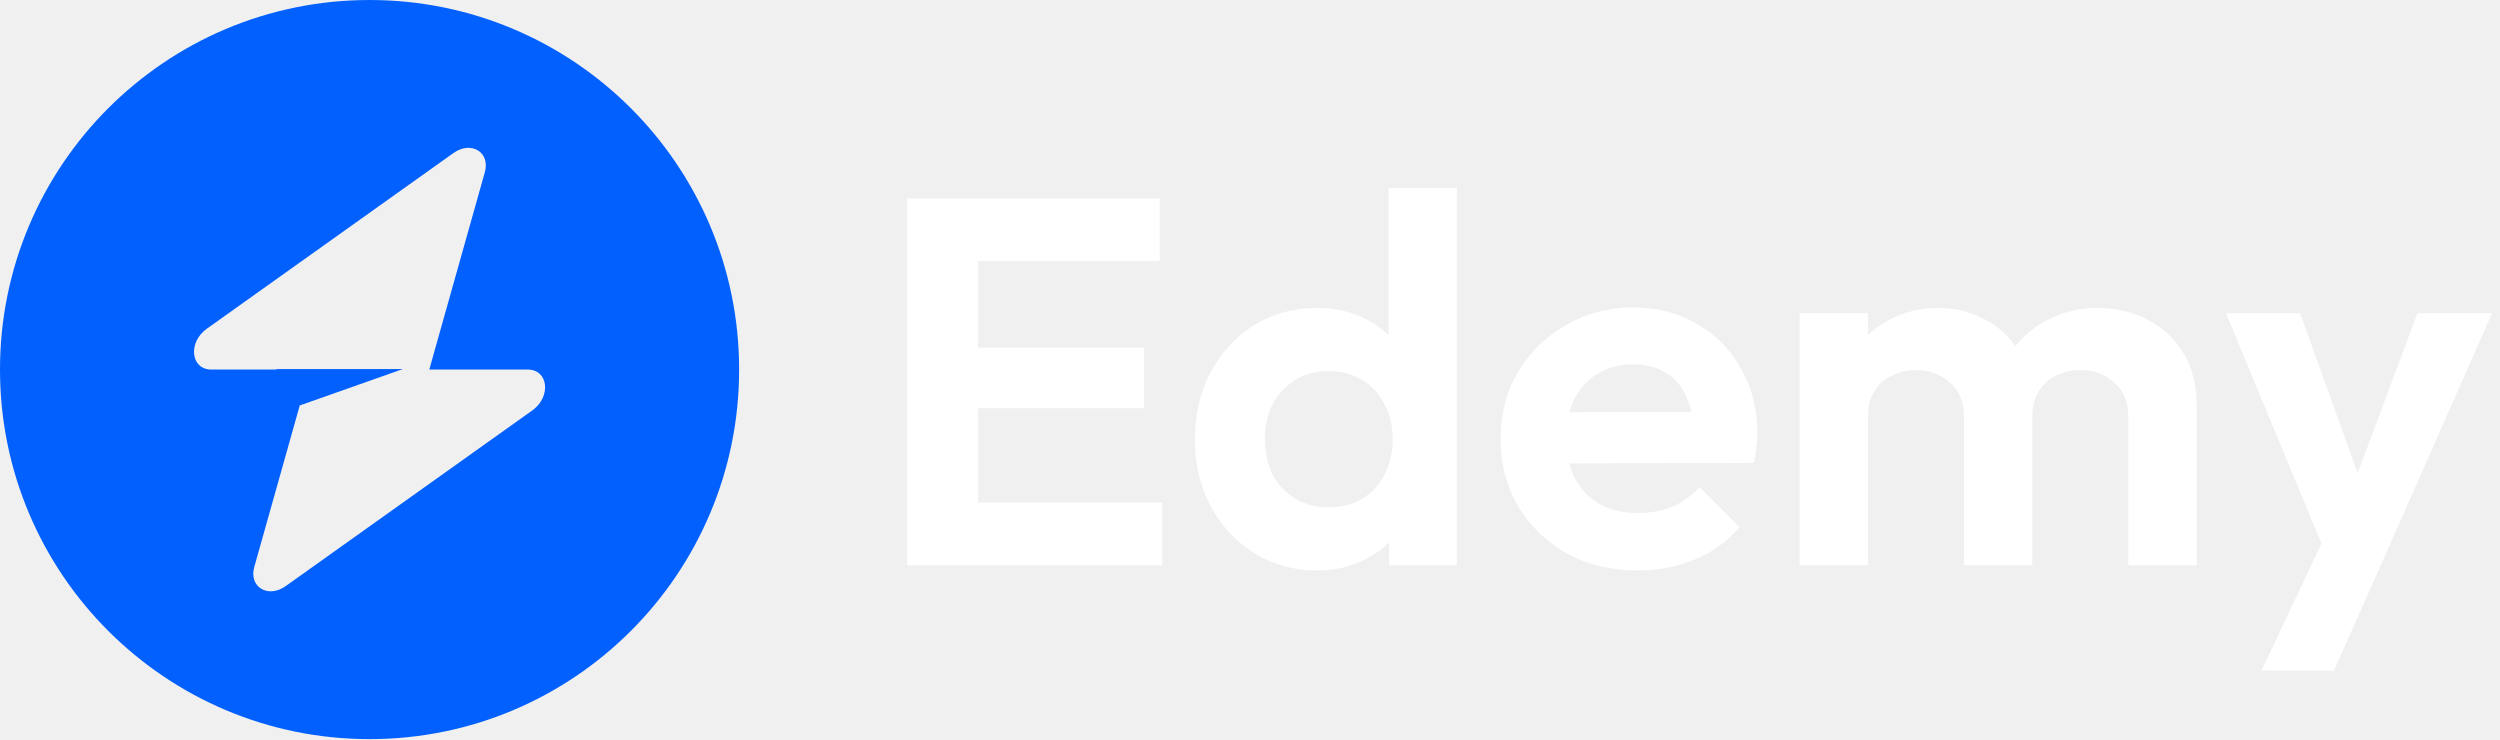
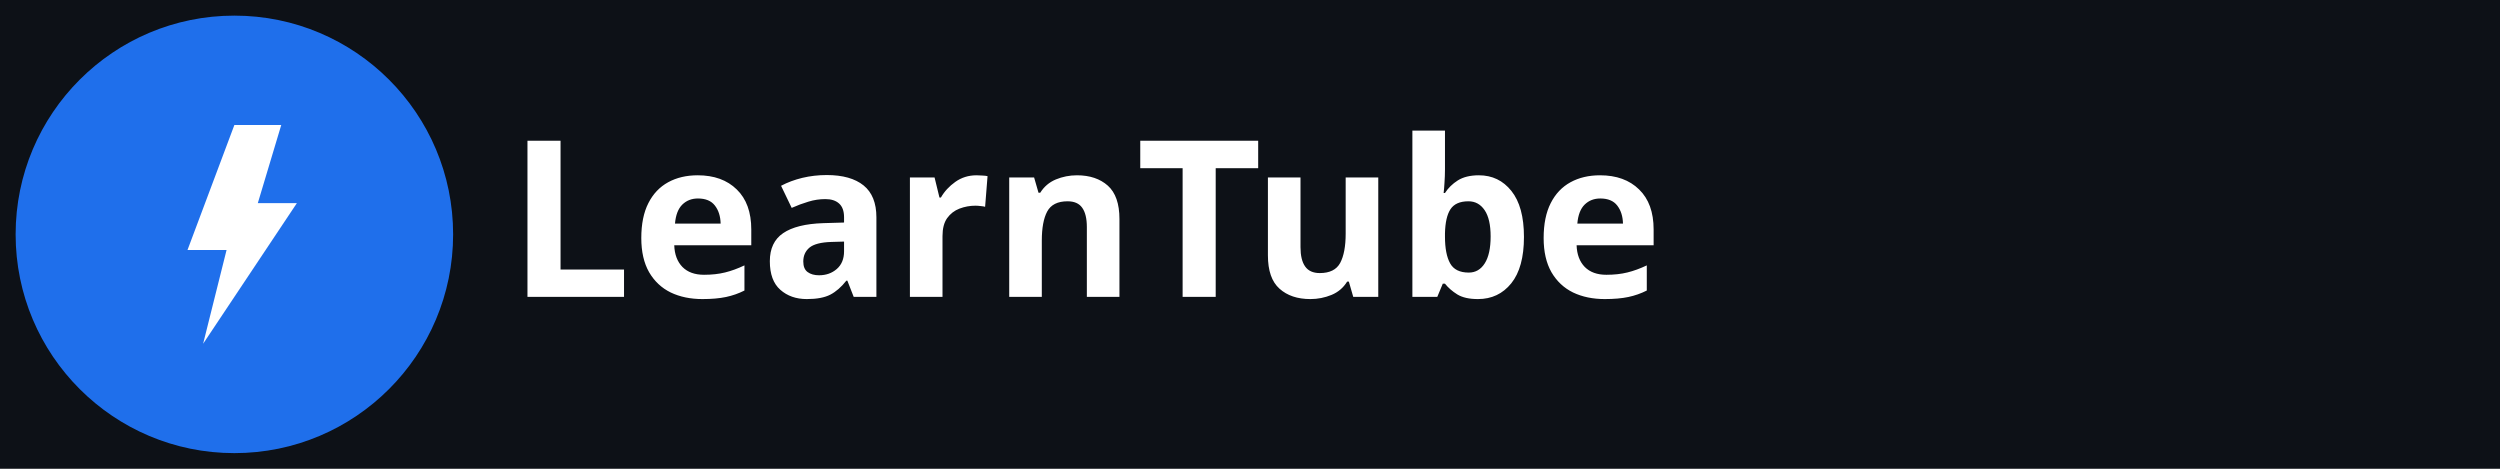
- <svg xmlns="http://www.w3.org/2000/svg" width="115" height="34" viewBox="0 0 115 34" fill="none">
-   <path fill-rule="evenodd" clip-rule="evenodd" d="M17 34C26.389 34 34 26.389 34 17C34 7.611 26.389 0 17 0C7.611 0 0 7.611 0 17C0 26.389 7.611 34 17 34ZM22.303 7.919C22.562 7.002 21.672 6.46 20.859 7.039L9.514 15.121C8.633 15.749 8.771 17 9.722 17H12.71V16.977H18.532L13.788 18.651L11.697 26.081C11.438 26.998 12.328 27.54 13.141 26.961L24.486 18.879C25.367 18.251 25.229 17 24.278 17H19.747L22.303 7.919Z" fill="#0260FF" />
-   <path d="M41.728 26V9.128H44.992V26H41.728ZM44.128 26V23.12H53.464V26H44.128ZM44.128 18.776V15.992H52.624V18.776H44.128ZM44.128 12.008V9.128H53.344V12.008H44.128ZM60.585 26.24C59.513 26.24 58.553 25.976 57.705 25.448C56.857 24.92 56.185 24.2 55.689 23.288C55.209 22.376 54.969 21.352 54.969 20.216C54.969 19.064 55.209 18.032 55.689 17.12C56.185 16.208 56.849 15.488 57.681 14.96C58.529 14.432 59.497 14.168 60.585 14.168C61.417 14.168 62.161 14.336 62.817 14.672C63.489 15.008 64.025 15.48 64.425 16.088C64.841 16.68 65.065 17.352 65.097 18.104V22.232C65.065 22.984 64.849 23.664 64.449 24.272C64.049 24.88 63.513 25.36 62.841 25.712C62.169 26.064 61.417 26.24 60.585 26.24ZM61.113 23.336C61.705 23.336 62.217 23.208 62.649 22.952C63.097 22.68 63.441 22.312 63.681 21.848C63.937 21.368 64.065 20.816 64.065 20.192C64.065 19.584 63.937 19.048 63.681 18.584C63.441 18.104 63.097 17.736 62.649 17.48C62.217 17.208 61.713 17.072 61.137 17.072C60.545 17.072 60.025 17.208 59.577 17.48C59.145 17.752 58.801 18.12 58.545 18.584C58.305 19.048 58.185 19.584 58.185 20.192C58.185 20.816 58.305 21.368 58.545 21.848C58.801 22.312 59.153 22.68 59.601 22.952C60.049 23.208 60.553 23.336 61.113 23.336ZM67.017 26H63.897V22.88L64.401 20.048L63.873 17.264V8.648H67.017V26ZM75.342 26.24C74.126 26.24 73.046 25.984 72.102 25.472C71.158 24.944 70.406 24.224 69.846 23.312C69.302 22.4 69.03 21.36 69.03 20.192C69.03 19.04 69.294 18.016 69.822 17.12C70.366 16.208 71.102 15.488 72.03 14.96C72.958 14.416 73.99 14.144 75.126 14.144C76.246 14.144 77.23 14.4 78.078 14.912C78.942 15.408 79.614 16.096 80.094 16.976C80.59 17.84 80.838 18.824 80.838 19.928C80.838 20.136 80.822 20.352 80.79 20.576C80.774 20.784 80.734 21.024 80.67 21.296L70.926 21.32V18.968L79.206 18.944L77.934 19.928C77.902 19.24 77.774 18.664 77.55 18.2C77.342 17.736 77.03 17.384 76.614 17.144C76.214 16.888 75.718 16.76 75.126 16.76C74.502 16.76 73.958 16.904 73.494 17.192C73.03 17.464 72.67 17.856 72.414 18.368C72.174 18.864 72.054 19.456 72.054 20.144C72.054 20.848 72.182 21.464 72.438 21.992C72.71 22.504 73.094 22.904 73.59 23.192C74.086 23.464 74.662 23.6 75.318 23.6C75.91 23.6 76.446 23.504 76.926 23.312C77.406 23.104 77.822 22.8 78.174 22.4L80.022 24.248C79.462 24.904 78.774 25.4 77.958 25.736C77.158 26.072 76.286 26.24 75.342 26.24ZM82.783 26V14.408H85.927V26H82.783ZM90.343 26V19.16C90.343 18.488 90.127 17.968 89.695 17.6C89.279 17.216 88.759 17.024 88.135 17.024C87.719 17.024 87.343 17.112 87.007 17.288C86.671 17.448 86.407 17.688 86.215 18.008C86.023 18.328 85.927 18.712 85.927 19.16L84.703 18.56C84.703 17.664 84.895 16.888 85.279 16.232C85.679 15.576 86.215 15.072 86.887 14.72C87.559 14.352 88.319 14.168 89.167 14.168C89.967 14.168 90.695 14.352 91.351 14.72C92.007 15.072 92.527 15.576 92.911 16.232C93.295 16.872 93.487 17.648 93.487 18.56V26H90.343ZM97.903 26V19.16C97.903 18.488 97.687 17.968 97.255 17.6C96.839 17.216 96.319 17.024 95.695 17.024C95.295 17.024 94.919 17.112 94.567 17.288C94.231 17.448 93.967 17.688 93.775 18.008C93.583 18.328 93.487 18.712 93.487 19.16L91.687 18.728C91.751 17.8 91.999 17 92.431 16.328C92.863 15.64 93.431 15.112 94.135 14.744C94.839 14.36 95.623 14.168 96.487 14.168C97.351 14.168 98.127 14.352 98.815 14.72C99.503 15.072 100.047 15.584 100.447 16.256C100.847 16.928 101.047 17.728 101.047 18.656V26H97.903ZM107.243 26.096L102.395 14.408H105.803L109.019 23.336H107.867L111.203 14.408H114.635L109.475 26.096H107.243ZM104.027 30.848L107.555 23.384L109.475 26.096L107.363 30.848H104.027Z" fill="white" />
+ <svg xmlns="http://www.w3.org/2000/svg" width="320" height="60" viewBox="0 0 320 60" fill="none">
+   <rect width="100%" height="100%" fill="#0D1117" />
+   <circle cx="30" cy="30" r="28" fill="#1F6FEB" />
+   <path d="M30 16L24 32H29L26 44L38 26H33L36 16H30Z" fill="white" />
+   <text x="65" y="38" font-family="Poppins, sans-serif" font-size="28" font-weight="700" fill="white">
+     LearnTube
+   </text>
</svg>
